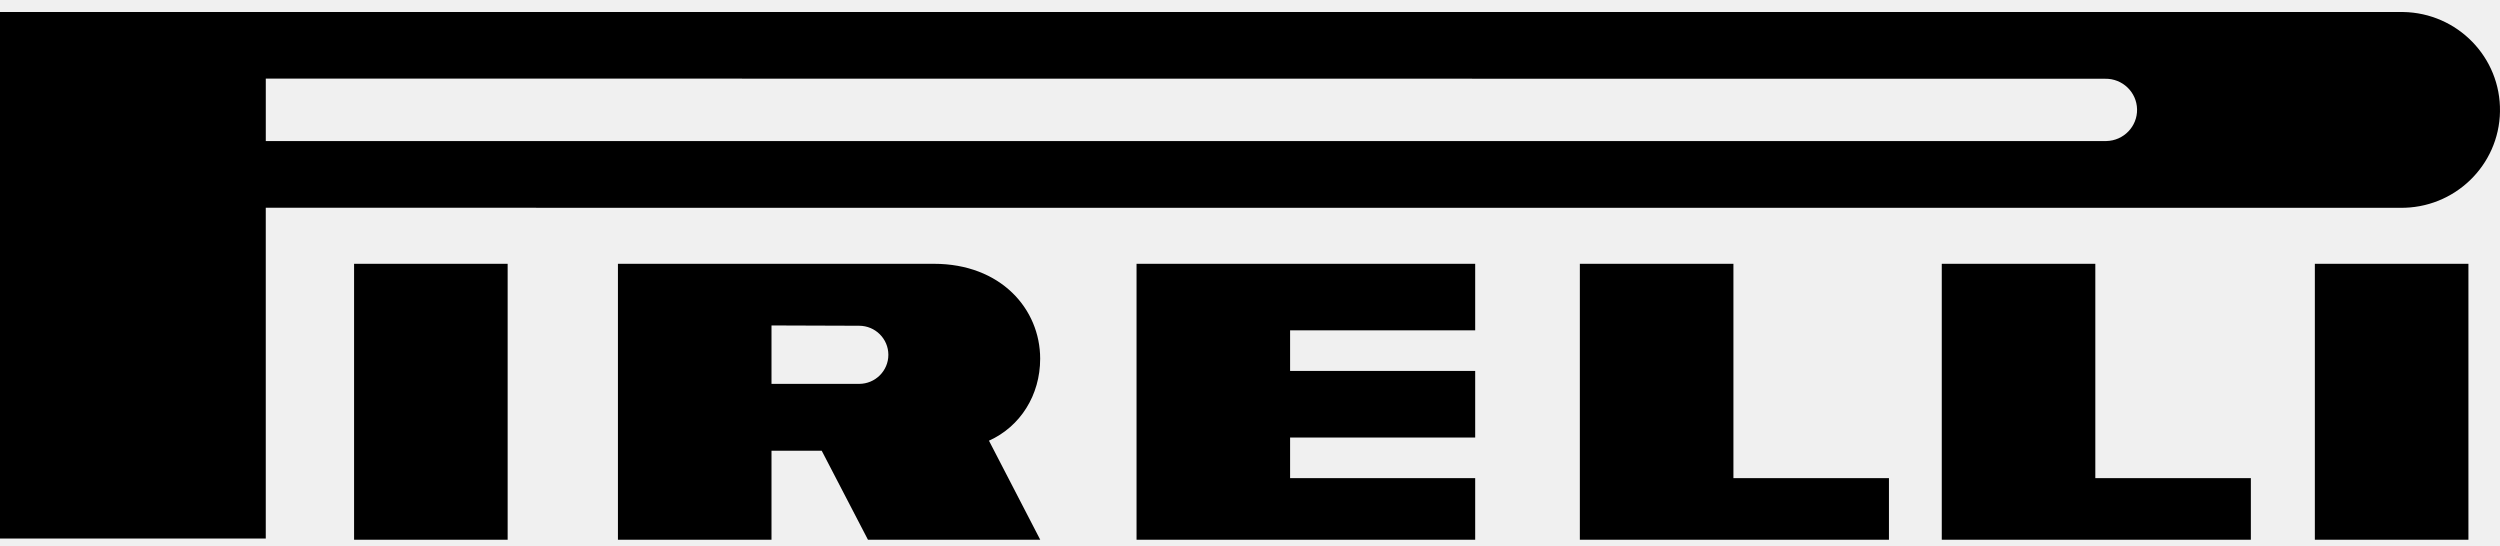
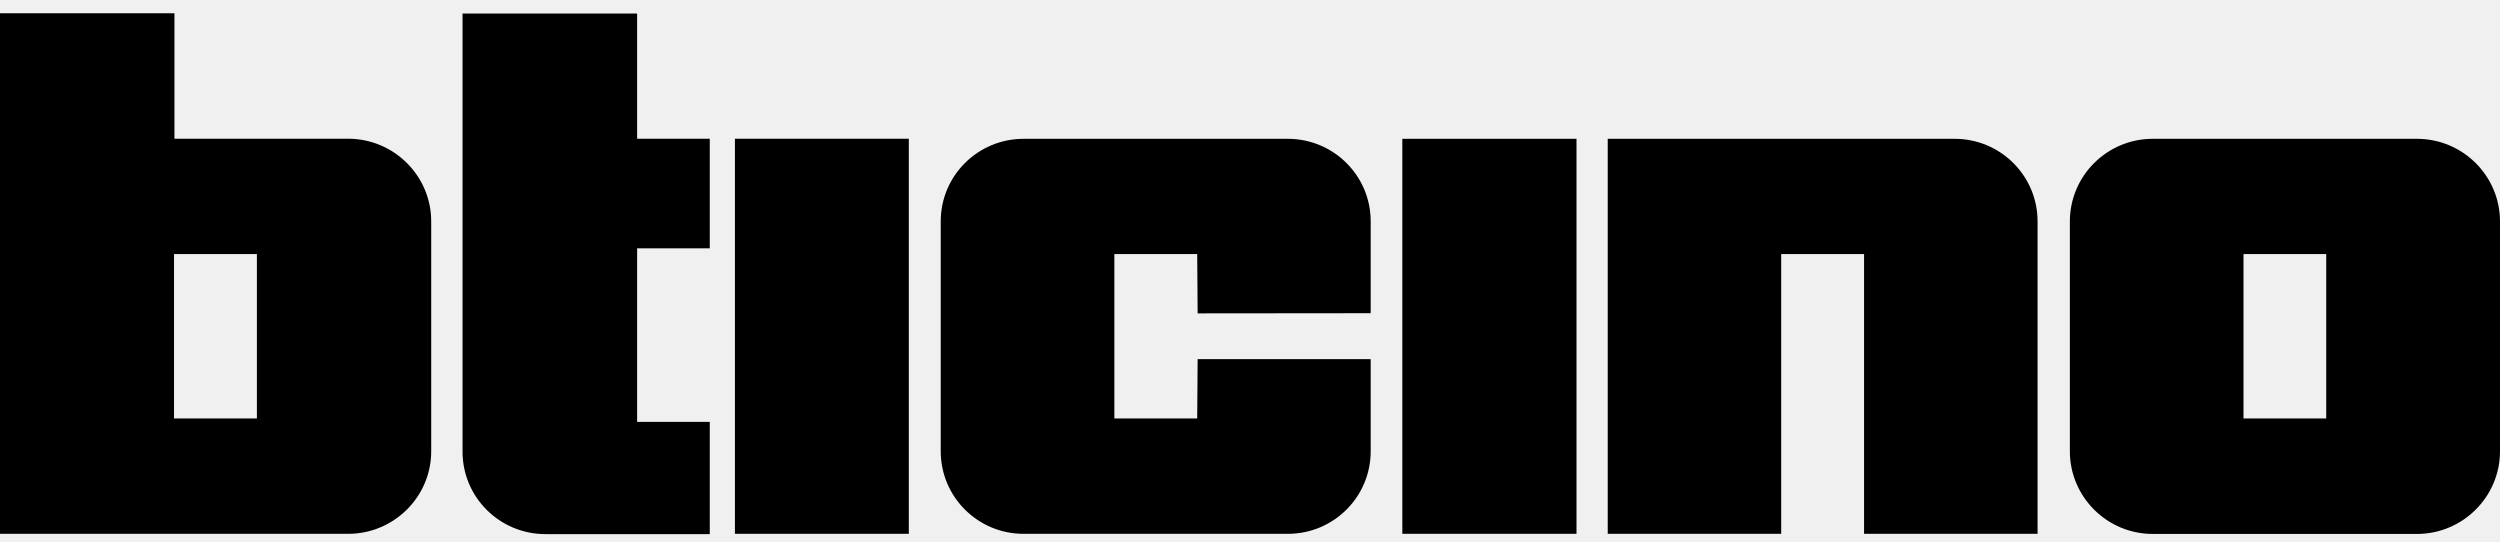
- <svg xmlns="http://www.w3.org/2000/svg" width="133" height="29" viewBox="0 0 133 29" fill="none">
-   <g clip-path="url(#clip0_465_680)">
-     <path fill-rule="evenodd" clip-rule="evenodd" d="M18.837 28.715H27.007V14.034H18.837V28.715ZM123.15 28.715H131.32V14.034H123.15V28.715Z" fill="black" />
-     <path fill-rule="evenodd" clip-rule="evenodd" d="M127.675 0.638H0V28.649H14.139V11.053L127.674 11.055C130.567 11.103 132.952 8.809 132.999 5.932C133.047 3.056 130.739 0.685 127.845 0.639C127.789 0.637 127.731 0.637 127.674 0.639L127.675 0.638ZM111.991 7.503H14.14V4.181L111.991 4.19C112.911 4.171 113.673 4.898 113.692 5.813C113.711 6.727 112.98 7.484 112.06 7.503C112.037 7.503 112.014 7.503 111.991 7.503Z" fill="black" />
-     <path fill-rule="evenodd" clip-rule="evenodd" d="M52.612 23.445C54.281 22.694 55.337 21.023 55.337 19.084C55.337 16.441 53.246 14.034 49.684 14.034H32.874V28.715H41.044V23.978H43.715L46.176 28.715H55.341L52.613 23.445H52.612ZM45.706 20.422H41.044V17.314L45.706 17.33C46.564 17.33 47.261 18.022 47.261 18.876C47.261 19.73 46.564 20.422 45.706 20.422ZM60.464 28.715H78.48V25.435H68.633V23.275H78.48V19.735H68.633V17.575H78.48V14.035H60.464V28.715V28.715ZM92.218 14.034H84.048V28.715H100.492V25.435H92.218V14.034ZM111.471 14.034H103.302V28.715H119.746V25.435H111.471V14.034Z" fill="black" />
+ <svg xmlns="http://www.w3.org/2000/svg" width="120" height="26" viewBox="0 0 120 26" fill="none">
+   <g clip-path="url(#clip0_1116_235)">
+     <path fill-rule="evenodd" clip-rule="evenodd" d="M16.707 6.658H8.373V0.637H0V25.624H16.707C18.908 25.624 20.698 23.847 20.698 21.662V10.625C20.698 8.44 18.908 6.658 16.707 6.658ZM8.353 20.085H12.331V12.196H8.353V20.084V20.085Z" fill="black" />
+     <path fill-rule="evenodd" clip-rule="evenodd" d="M116.015 6.663H103.332C101.138 6.663 99.353 8.44 99.353 10.631V21.662C99.353 23.847 101.137 25.629 103.332 25.629H116.015C118.21 25.629 120 23.847 120 21.662V10.631C120 8.44 118.21 6.663 116.015 6.663ZM107.688 20.085H111.659V12.195H107.688V20.084V20.085ZM57.466 20.085H53.489V12.195H57.466L57.487 15.042L65.793 15.034V10.624C65.793 8.439 64.017 6.663 61.816 6.663H49.133C46.932 6.663 45.155 8.439 45.155 10.624V21.662C45.155 23.847 46.932 25.624 49.133 25.624H61.816C64.017 25.624 65.793 23.847 65.793 21.662V17.239H57.487L57.466 20.084V20.085ZM67.312 25.624H75.672V6.663H67.312V25.624ZM35.276 25.624H43.623V6.658H35.276V25.624ZM34.07 6.658H30.582V0.65H22.202V21.683C22.202 23.867 23.985 25.637 26.179 25.637H34.069V20.25H30.582V11.919H34.069V6.658H34.07ZM85.497 25.624V12.195H89.475V25.623H97.803V10.625C97.803 8.44 96.026 6.663 93.825 6.663H77.171V25.624H85.497Z" fill="black" />
  </g>
  <defs>
-     <clipPath id="clip0_465_680">
-       <rect width="133" height="28.078" fill="white" transform="translate(0 0.636719)" />
+     <clipPath id="clip0_1116_235">
+       <rect width="120" height="25" fill="white" transform="translate(0 0.636719)" />
    </clipPath>
  </defs>
</svg>
